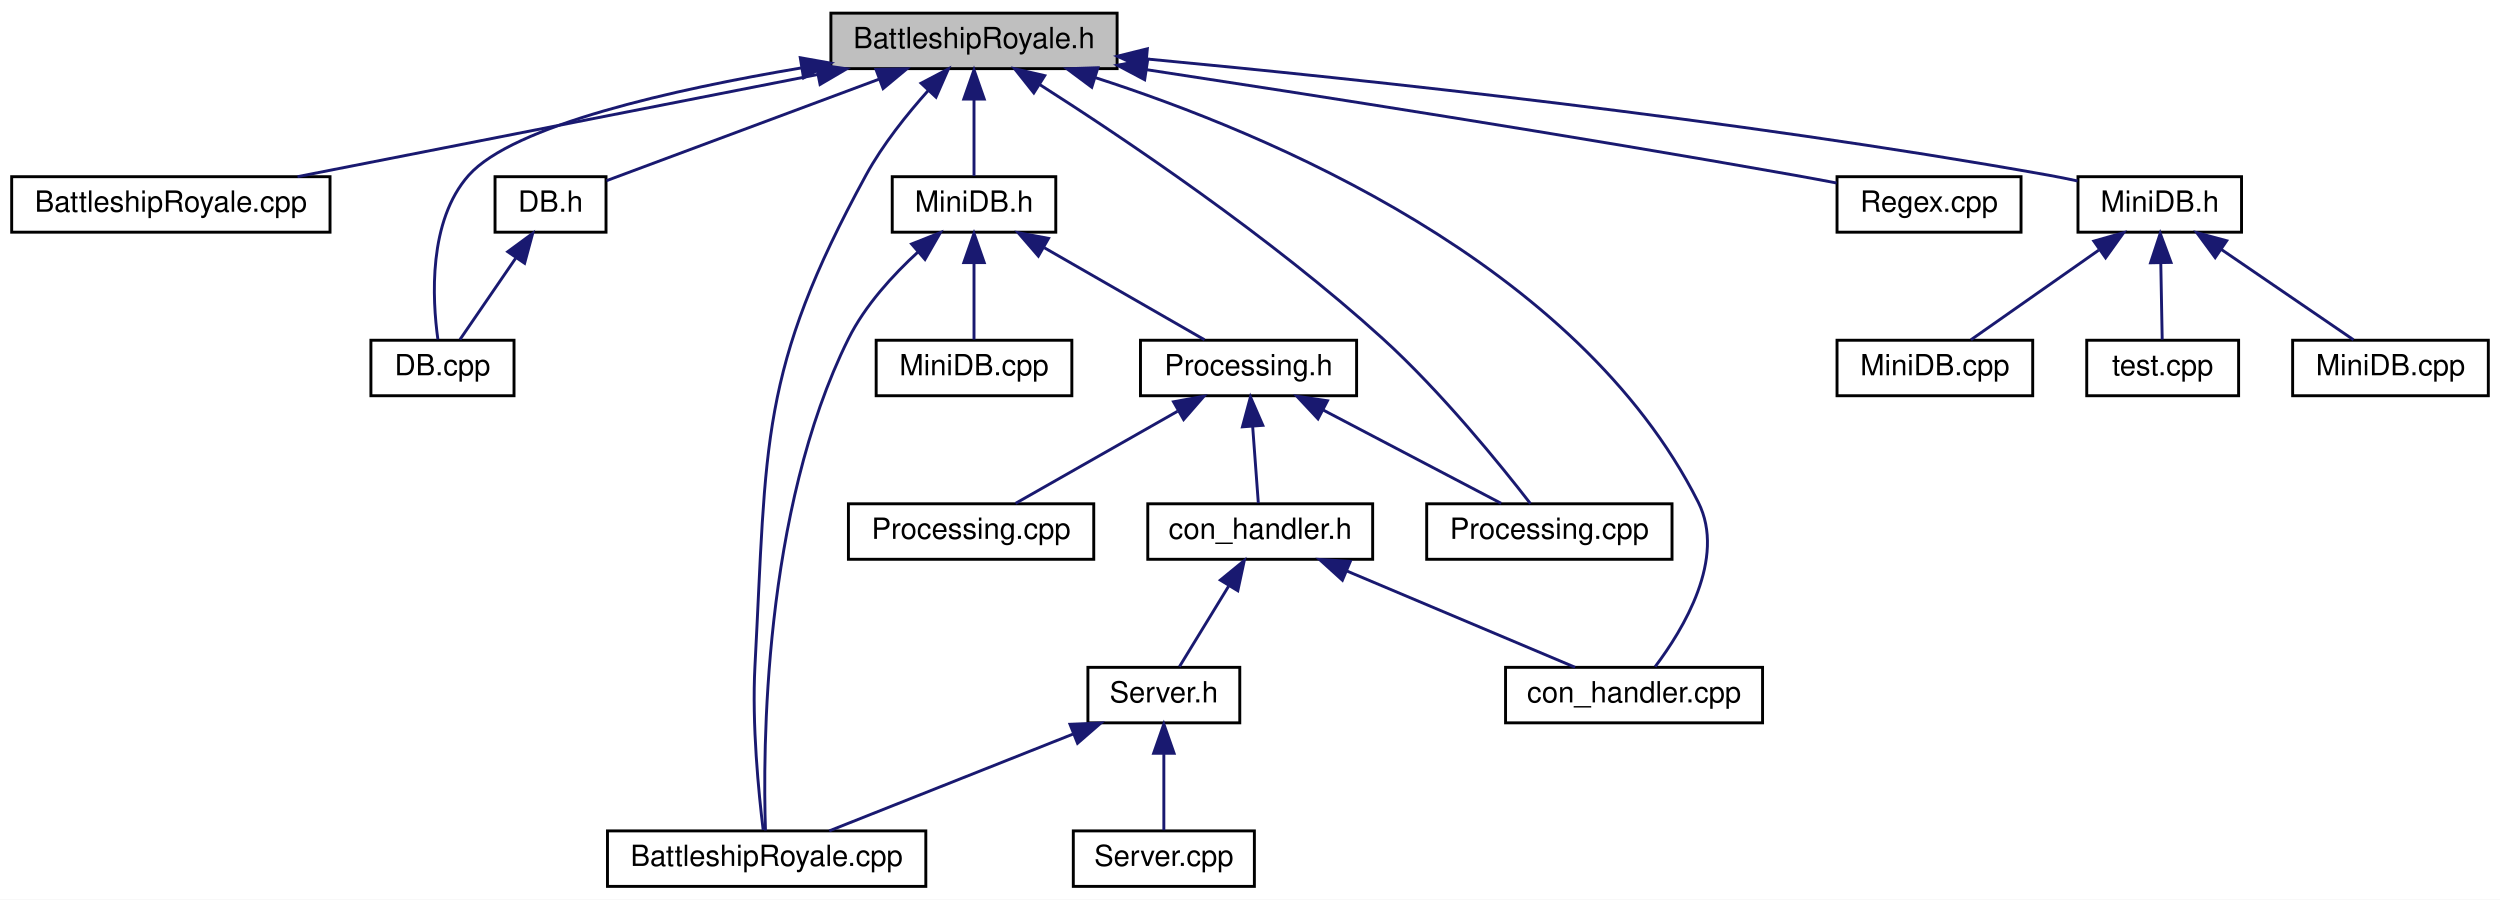
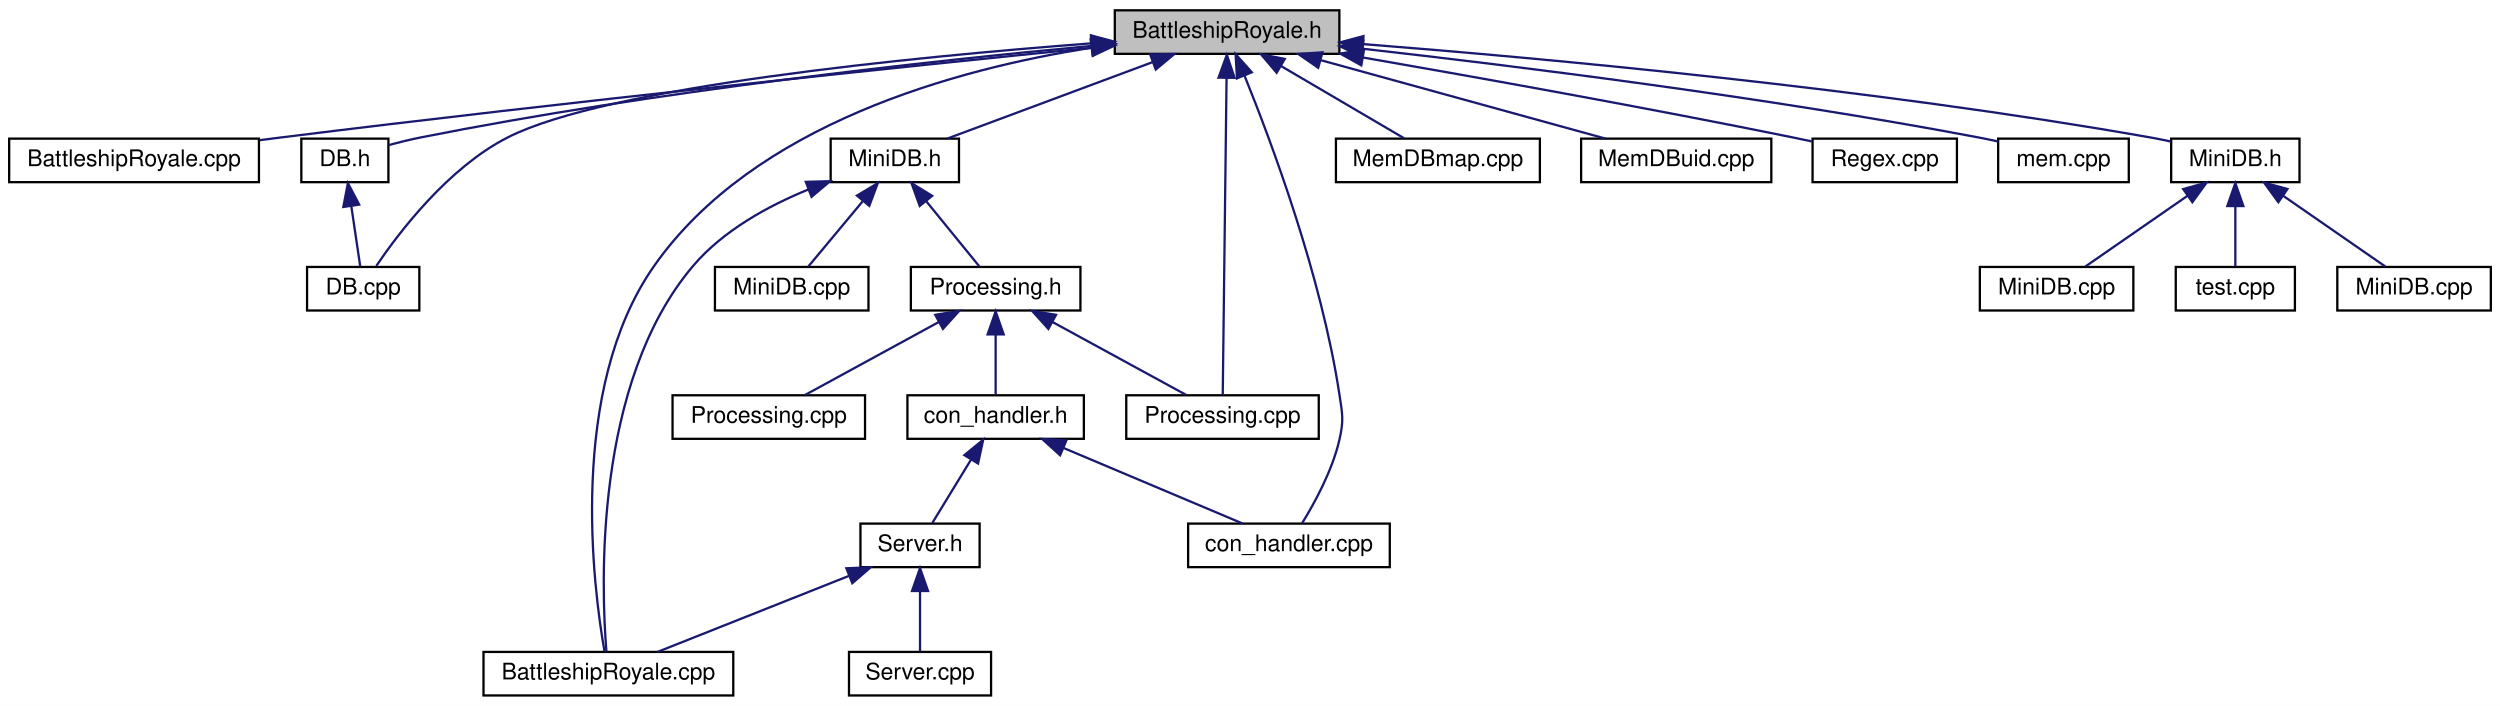
- <svg xmlns="http://www.w3.org/2000/svg" xmlns:xlink="http://www.w3.org/1999/xlink" width="856pt" height="308pt" viewBox="0.00 0.00 856.00 308.00">
+ <svg xmlns="http://www.w3.org/2000/svg" xmlns:xlink="http://www.w3.org/1999/xlink" width="1091pt" height="308pt" viewBox="0.00 0.00 1091.00 308.00">
  <g id="graph0" class="graph" transform="scale(1 1) rotate(0) translate(4 304)">
-     <polygon fill="white" stroke="none" points="-4,4 -4,-304 852,-304 852,4 -4,4" />
+     <polygon fill="white" stroke="none" points="-4,4 -4,-304 1087,-304 1087,4 -4,4" />
    <g id="node1" class="node">
      <g id="a_node1">
        <a xlink:title="Заголовочный файл с пространством имён, которое хранит в себе константы.">
-           <polygon fill="#bfbfbf" stroke="black" points="280.5,-280.5 280.5,-299.5 378.5,-299.5 378.5,-280.5 280.5,-280.5" />
-           <text text-anchor="middle" x="329.5" y="-287.5" font-family="Helvetica,sans-Serif" font-size="10.00">BattleshipRoyale.h</text>
+           <polygon fill="#bfbfbf" stroke="black" points="482.5,-280.5 482.5,-299.5 580.5,-299.5 580.5,-280.5 482.5,-280.5" />
+           <text text-anchor="middle" x="531.5" y="-287.5" font-family="Helvetica,sans-Serif" font-size="10.00">BattleshipRoyale.h</text>
        </a>
      </g>
    </g>
    <g id="node2" class="node">
      <g id="a_node2">
        <a xlink:href="client_2src_2_battleship_royale_8cpp.html" target="_top" xlink:title="Клиент">
          <polygon fill="white" stroke="black" points="0,-224.5 0,-243.5 109,-243.5 109,-224.5 0,-224.5" />
          <text text-anchor="middle" x="54.5" y="-231.5" font-family="Helvetica,sans-Serif" font-size="10.00">BattleshipRoyale.cpp</text>
        </a>
      </g>
    </g>
    <g id="edge1" class="edge">
-       <path fill="none" stroke="midnightblue" d="M275.892,-278.473C223.919,-268.268 146.062,-252.979 97.871,-243.516" />
-       <polygon fill="midnightblue" stroke="midnightblue" points="275.438,-281.951 285.925,-280.444 276.787,-275.082 275.438,-281.951" />
+       <path fill="none" stroke="midnightblue" d="M472.088,-283.114C391.788,-275.024 244.189,-259.681 118.5,-244 115.494,-243.625 112.41,-243.229 109.298,-242.82" />
+       <polygon fill="midnightblue" stroke="midnightblue" points="472.189,-286.642 482.489,-284.159 472.889,-279.677 472.189,-286.642" />
    </g>
    <g id="node3" class="node">
      <g id="a_node3">
        <a xlink:href="_d_b_8h.html" target="_top" xlink:title="Работа с базой данных">
-           <polygon fill="white" stroke="black" points="165.5,-224.5 165.5,-243.5 203.5,-243.5 203.5,-224.5 165.5,-224.5" />
-           <text text-anchor="middle" x="184.5" y="-231.5" font-family="Helvetica,sans-Serif" font-size="10.00">DB.h</text>
+           <polygon fill="white" stroke="black" points="127.5,-224.5 127.5,-243.5 165.5,-243.5 165.5,-224.5 127.5,-224.5" />
+           <text text-anchor="middle" x="146.5" y="-231.5" font-family="Helvetica,sans-Serif" font-size="10.00">DB.h</text>
        </a>
      </g>
    </g>
    <g id="edge2" class="edge">
-       <path fill="none" stroke="midnightblue" d="M296.928,-276.87C268.232,-266.183 227.407,-250.979 203.664,-242.137" />
-       <polygon fill="midnightblue" stroke="midnightblue" points="295.932,-280.233 306.524,-280.444 298.375,-273.674 295.932,-280.233" />
+       <path fill="none" stroke="midnightblue" d="M472.477,-283.984C402.223,-277.433 281.575,-264.341 179.5,-244 174.957,-243.095 170.119,-241.906 165.588,-240.69" />
+       <polygon fill="midnightblue" stroke="midnightblue" points="472.19,-287.473 482.468,-284.904 472.831,-280.502 472.19,-287.473" />
    </g>
    <g id="node4" class="node">
      <g id="a_node4">
        <a xlink:href="_d_b_8cpp.html" target="_top" xlink:title="Работа с базой данных">
-           <polygon fill="white" stroke="black" points="123,-168.5 123,-187.5 172,-187.5 172,-168.5 123,-168.5" />
-           <text text-anchor="middle" x="147.5" y="-175.5" font-family="Helvetica,sans-Serif" font-size="10.00">DB.cpp</text>
+           <polygon fill="white" stroke="black" points="130,-168.5 130,-187.5 179,-187.5 179,-168.5 130,-168.5" />
+           <text text-anchor="middle" x="154.5" y="-175.5" font-family="Helvetica,sans-Serif" font-size="10.00">DB.cpp</text>
        </a>
      </g>
    </g>
    <g id="edge4" class="edge">
-       <path fill="none" stroke="midnightblue" d="M270.404,-280.749C226.486,-273.359 171.664,-261.049 156.5,-244 142.569,-228.337 144.014,-201.611 145.929,-187.816" />
-       <polygon fill="midnightblue" stroke="midnightblue" points="270.012,-284.232 280.445,-282.387 271.138,-277.323 270.012,-284.232" />
+       <path fill="none" stroke="midnightblue" d="M472.084,-285.072C393.756,-279.117 260.811,-266.092 217.5,-244 191.461,-230.718 170.003,-202.423 160.215,-187.943" />
+       <polygon fill="midnightblue" stroke="midnightblue" points="472.058,-288.58 482.291,-285.832 472.578,-281.599 472.058,-288.58" />
    </g>
    <g id="node5" class="node">
      <g id="a_node5">
        <a xlink:href="server_2src_2_battleship_royale_8cpp.html" target="_top" xlink:title="Сервер">
-           <polygon fill="white" stroke="black" points="204,-0.5 204,-19.5 313,-19.5 313,-0.5 204,-0.5" />
-           <text text-anchor="middle" x="258.5" y="-7.5" font-family="Helvetica,sans-Serif" font-size="10.00">BattleshipRoyale.cpp</text>
+           <polygon fill="white" stroke="black" points="207,-0.5 207,-19.5 316,-19.5 316,-0.5 207,-0.5" />
+           <text text-anchor="middle" x="261.5" y="-7.5" font-family="Helvetica,sans-Serif" font-size="10.00">BattleshipRoyale.cpp</text>
        </a>
      </g>
    </g>
    <g id="edge5" class="edge">
-       <path fill="none" stroke="midnightblue" d="M313.913,-273.105C306.596,-264.943 298.242,-254.521 292.5,-244 255.827,-176.803 258.584,-152.444 254.5,-76 253.426,-55.904 255.78,-32.329 257.313,-19.829" />
-       <polygon fill="midnightblue" stroke="midnightblue" points="311.369,-275.509 320.75,-280.432 316.487,-270.733 311.369,-275.509" />
+       <path fill="none" stroke="midnightblue" d="M472.381,-283.186C413.244,-273.91 325,-249.916 281.5,-188 243.633,-134.103 254.934,-47.361 259.798,-19.742" />
+       <polygon fill="midnightblue" stroke="midnightblue" points="471.935,-286.658 482.338,-284.652 472.955,-279.732 471.935,-286.658" />
    </g>
    <g id="node6" class="node">
      <g id="a_node6">
        <a xlink:href="server_2src_2_mini_d_b_8h.html" target="_top" xlink:title="Облегчённый класс для работы с бд">
-           <polygon fill="white" stroke="black" points="301.5,-224.5 301.5,-243.5 357.5,-243.5 357.5,-224.5 301.5,-224.5" />
-           <text text-anchor="middle" x="329.5" y="-231.5" font-family="Helvetica,sans-Serif" font-size="10.00">MiniDB.h</text>
+           <polygon fill="white" stroke="black" points="358.5,-224.5 358.5,-243.5 414.5,-243.5 414.5,-224.5 358.5,-224.5" />
+           <text text-anchor="middle" x="386.5" y="-231.5" font-family="Helvetica,sans-Serif" font-size="10.00">MiniDB.h</text>
        </a>
      </g>
    </g>
    <g id="edge6" class="edge">
-       <path fill="none" stroke="midnightblue" d="M329.5,-269.805C329.5,-260.91 329.5,-250.78 329.5,-243.751" />
-       <polygon fill="midnightblue" stroke="midnightblue" points="326,-270.083 329.5,-280.083 333,-270.083 326,-270.083" />
+       <path fill="none" stroke="midnightblue" d="M499.025,-276.906C471.764,-266.754 433.508,-252.506 409.368,-243.516" />
+       <polygon fill="midnightblue" stroke="midnightblue" points="497.932,-280.233 508.524,-280.444 500.375,-273.674 497.932,-280.233" />
    </g>
    <g id="node12" class="node">
      <g id="a_node12">
        <a xlink:href="server_2src_2con__handler_8cpp.html" target="_top" xlink:title="handler">
-           <polygon fill="white" stroke="black" points="511.5,-56.5 511.5,-75.5 599.5,-75.5 599.5,-56.5 511.5,-56.5" />
-           <text text-anchor="middle" x="555.5" y="-63.5" font-family="Helvetica,sans-Serif" font-size="10.00">con_handler.cpp</text>
+           <polygon fill="white" stroke="black" points="514.5,-56.5 514.5,-75.5 602.5,-75.5 602.5,-56.5 514.5,-56.5" />
+           <text text-anchor="middle" x="558.5" y="-63.5" font-family="Helvetica,sans-Serif" font-size="10.00">con_handler.cpp</text>
        </a>
      </g>
    </g>
    <g id="edge17" class="edge">
-       <path fill="none" stroke="midnightblue" d="M371.11,-277.393C430.311,-258.306 536.243,-213.969 577.5,-132 587.141,-112.845 572.348,-88.492 562.715,-75.72" />
-       <polygon fill="midnightblue" stroke="midnightblue" points="369.824,-274.128 361.326,-280.455 371.915,-280.809 369.824,-274.128" />
+       <path fill="none" stroke="midnightblue" d="M539.155,-270.843C550.84,-242.037 572.603,-183.812 580.5,-132 581.839,-123.213 582.504,-120.66 580.5,-112 577.364,-98.444 569.554,-84.255 564.138,-75.519" />
+       <polygon fill="midnightblue" stroke="midnightblue" points="535.803,-269.79 535.219,-280.368 542.273,-272.462 535.803,-269.79" />
    </g>
    <g id="node13" class="node">
      <g id="a_node13">
        <a xlink:href="server_2src_2_processing_8cpp.html" target="_top" xlink:title="Обработка запросов">
-           <polygon fill="white" stroke="black" points="484.5,-112.5 484.5,-131.5 568.5,-131.5 568.5,-112.5 484.5,-112.5" />
-           <text text-anchor="middle" x="526.5" y="-119.5" font-family="Helvetica,sans-Serif" font-size="10.00">Processing.cpp</text>
-         </a>
-       </g>
-     </g>
-     <g id="edge18" class="edge">
-       <path fill="none" stroke="midnightblue" d="M351.885,-275.113C380.544,-256.841 431.083,-222.932 469.5,-188 489.711,-169.623 509.994,-144.523 520.031,-131.547" />
-       <polygon fill="midnightblue" stroke="midnightblue" points="349.978,-272.178 343.392,-280.477 353.716,-278.096 349.978,-272.178" />
+           <polygon fill="white" stroke="black" points="487.5,-112.5 487.5,-131.5 571.5,-131.5 571.5,-112.5 487.5,-112.5" />
+           <text text-anchor="middle" x="529.5" y="-119.5" font-family="Helvetica,sans-Serif" font-size="10.00">Processing.cpp</text>
+         </a>
+       </g>
+     </g>
+     <g id="edge20" class="edge">
+       <path fill="none" stroke="midnightblue" d="M531.27,-269.93C530.836,-233.92 529.912,-157.231 529.603,-131.568" />
+       <polygon fill="midnightblue" stroke="midnightblue" points="527.772,-270.118 531.392,-280.075 534.772,-270.034 527.772,-270.118" />
    </g>
    <g id="node15" class="node">
      <g id="a_node15">
-         <a xlink:href="server_2src_2_regex_8cpp.html" target="_top" xlink:title="Работа с регулярными выражениями">
-           <polygon fill="white" stroke="black" points="625,-224.5 625,-243.5 688,-243.5 688,-224.5 625,-224.5" />
-           <text text-anchor="middle" x="656.5" y="-231.5" font-family="Helvetica,sans-Serif" font-size="10.00">Regex.cpp</text>
-         </a>
-       </g>
-     </g>
-     <g id="edge19" class="edge">
-       <path fill="none" stroke="midnightblue" d="M388.474,-280.16C445.401,-271.484 533.982,-257.608 610.5,-244 615.147,-243.174 620.049,-242.26 624.853,-241.34" />
-       <polygon fill="midnightblue" stroke="midnightblue" points="387.932,-276.702 378.571,-281.665 388.984,-283.622 387.932,-276.702" />
+         <a xlink:href="_mem_d_bmap_8cpp.html" target="_top" xlink:title="Облегчённый класс для работы с бд в памяти">
+           <polygon fill="white" stroke="black" points="579,-224.5 579,-243.5 668,-243.5 668,-224.5 579,-224.5" />
+           <text text-anchor="middle" x="623.5" y="-231.5" font-family="Helvetica,sans-Serif" font-size="10.00">MemDBmap.cpp</text>
+         </a>
+       </g>
+     </g>
+     <g id="edge18" class="edge">
+       <path fill="none" stroke="midnightblue" d="M555.05,-275.177C571.979,-265.241 594.283,-252.149 608.755,-243.655" />
+       <polygon fill="midnightblue" stroke="midnightblue" points="553.134,-272.243 546.281,-280.324 556.677,-278.28 553.134,-272.243" />
    </g>
    <g id="node16" class="node">
      <g id="a_node16">
+         <a xlink:href="_mem_d_buid_8cpp.html" target="_top" xlink:title="Облегчённый класс для работы с бд в памяти">
+           <polygon fill="white" stroke="black" points="686,-224.5 686,-243.5 769,-243.5 769,-224.5 686,-224.5" />
+           <text text-anchor="middle" x="727.5" y="-231.5" font-family="Helvetica,sans-Serif" font-size="10.00">MemDBuid.cpp</text>
+         </a>
+       </g>
+     </g>
+     <g id="edge19" class="edge">
+       <path fill="none" stroke="midnightblue" d="M572.52,-277.699C609.511,-267.507 663.1,-252.743 696.589,-243.516" />
+       <polygon fill="midnightblue" stroke="midnightblue" points="571.268,-274.413 562.557,-280.444 573.127,-281.162 571.268,-274.413" />
+     </g>
+     <g id="node17" class="node">
+       <g id="a_node17">
+         <a xlink:href="server_2src_2_regex_8cpp.html" target="_top" xlink:title="Работа с регулярными выражениями">
+           <polygon fill="white" stroke="black" points="787,-224.5 787,-243.5 850,-243.5 850,-224.5 787,-224.5" />
+           <text text-anchor="middle" x="818.5" y="-231.5" font-family="Helvetica,sans-Serif" font-size="10.00">Regex.cpp</text>
+         </a>
+       </g>
+     </g>
+     <g id="edge21" class="edge">
+       <path fill="none" stroke="midnightblue" d="M590.834,-278.895C640.95,-270.192 714.565,-257.011 778.5,-244 781.151,-243.461 783.896,-242.883 786.649,-242.291" />
+       <polygon fill="midnightblue" stroke="midnightblue" points="590.078,-275.474 580.822,-280.629 591.272,-282.371 590.078,-275.474" />
+     </g>
+     <g id="node18" class="node">
+       <g id="a_node18">
+         <a xlink:href="mem_8cpp.html" target="_top" xlink:title=" ">
+           <polygon fill="white" stroke="black" points="868,-224.5 868,-243.5 925,-243.5 925,-224.5 868,-224.5" />
+           <text text-anchor="middle" x="896.5" y="-231.5" font-family="Helvetica,sans-Serif" font-size="10.00">mem.cpp</text>
+         </a>
+       </g>
+     </g>
+     <g id="edge22" class="edge">
+       <path fill="none" stroke="midnightblue" d="M590.854,-282.707C656.782,-275.287 766.231,-261.694 859.5,-244 862.228,-243.482 865.057,-242.893 867.88,-242.268" />
+       <polygon fill="midnightblue" stroke="midnightblue" points="590.206,-279.257 580.655,-283.844 590.982,-286.214 590.206,-279.257" />
+     </g>
+     <g id="node19" class="node">
+       <g id="a_node19">
        <a xlink:href="testing_2minidb_2_mini_d_b_8h.html" target="_top" xlink:title="Облегчённый класс для работы с бд">
-           <polygon fill="white" stroke="black" points="707.5,-224.5 707.5,-243.5 763.5,-243.5 763.5,-224.5 707.5,-224.5" />
-           <text text-anchor="middle" x="735.5" y="-231.5" font-family="Helvetica,sans-Serif" font-size="10.00">MiniDB.h</text>
-         </a>
-       </g>
-     </g>
-     <g id="edge20" class="edge">
-       <path fill="none" stroke="midnightblue" d="M388.937,-283.778C461.943,-276.894 589.406,-263.348 697.5,-244 700.703,-243.427 704.041,-242.752 707.351,-242.034" />
-       <polygon fill="midnightblue" stroke="midnightblue" points="388.202,-280.331 378.57,-284.745 388.852,-287.301 388.202,-280.331" />
+           <polygon fill="white" stroke="black" points="943.5,-224.5 943.5,-243.5 999.5,-243.5 999.5,-224.5 943.5,-224.5" />
+           <text text-anchor="middle" x="971.5" y="-231.5" font-family="Helvetica,sans-Serif" font-size="10.00">MiniDB.h</text>
+         </a>
+       </g>
+     </g>
+     <g id="edge23" class="edge">
+       <path fill="none" stroke="midnightblue" d="M591.031,-284.738C669.966,-278.544 813.416,-265.397 934.5,-244 937.364,-243.494 940.337,-242.896 943.297,-242.252" />
+       <polygon fill="midnightblue" stroke="midnightblue" points="590.497,-281.269 580.797,-285.531 591.037,-288.248 590.497,-281.269" />
    </g>
    <g id="edge3" class="edge">
-       <path fill="none" stroke="midnightblue" d="M172.554,-215.566C166.188,-206.275 158.633,-195.248 153.496,-187.751" />
-       <polygon fill="midnightblue" stroke="midnightblue" points="169.851,-217.812 178.39,-224.083 175.625,-213.855 169.851,-217.812" />
+       <path fill="none" stroke="midnightblue" d="M149.3,-214.101C150.628,-205.136 152.151,-194.858 153.204,-187.751" />
+       <polygon fill="midnightblue" stroke="midnightblue" points="145.824,-213.678 147.821,-224.083 152.749,-214.704 145.824,-213.678" />
    </g>
    <g id="edge7" class="edge">
-       <path fill="none" stroke="midnightblue" d="M310.41,-217.805C301.736,-209.856 292.168,-199.411 286.5,-188 257.159,-128.93 257.212,-46.31 258.097,-19.654" />
-       <polygon fill="midnightblue" stroke="midnightblue" points="308.134,-220.464 317.986,-224.359 312.713,-215.17 308.134,-220.464" />
+       <path fill="none" stroke="midnightblue" d="M348.842,-221.34C331.378,-214.216 311.628,-203.443 298.5,-188 254.987,-136.814 258.367,-47.519 260.647,-19.596" />
+       <polygon fill="midnightblue" stroke="midnightblue" points="347.663,-224.636 358.254,-224.929 350.157,-218.095 347.663,-224.636" />
    </g>
    <g id="node7" class="node">
      <g id="a_node7">
        <a xlink:href="_processing_8h.html" target="_top" xlink:title="Обработка запросов">
-           <polygon fill="white" stroke="black" points="386.5,-168.5 386.5,-187.5 460.5,-187.5 460.5,-168.5 386.5,-168.5" />
-           <text text-anchor="middle" x="423.5" y="-175.5" font-family="Helvetica,sans-Serif" font-size="10.00">Processing.h</text>
+           <polygon fill="white" stroke="black" points="393.5,-168.5 393.5,-187.5 467.5,-187.5 467.5,-168.5 393.5,-168.5" />
+           <text text-anchor="middle" x="430.5" y="-175.5" font-family="Helvetica,sans-Serif" font-size="10.00">Processing.h</text>
        </a>
      </g>
    </g>
    <g id="edge8" class="edge">
-       <path fill="none" stroke="midnightblue" d="M353.562,-219.177C370.859,-209.241 393.648,-196.149 408.435,-187.655" />
-       <polygon fill="midnightblue" stroke="midnightblue" points="351.53,-216.308 344.603,-224.324 355.017,-222.378 351.53,-216.308" />
+       <path fill="none" stroke="midnightblue" d="M400.235,-216.144C407.901,-206.736 417.133,-195.405 423.369,-187.751" />
+       <polygon fill="midnightblue" stroke="midnightblue" points="397.369,-214.12 393.766,-224.083 402.796,-218.541 397.369,-214.12" />
    </g>
    <g id="node14" class="node">
      <g id="a_node14">
        <a xlink:href="server_2src_2_mini_d_b_8cpp.html" target="_top" xlink:title="Облегчённый класс для работы с бд">
-           <polygon fill="white" stroke="black" points="296,-168.5 296,-187.5 363,-187.5 363,-168.5 296,-168.5" />
-           <text text-anchor="middle" x="329.5" y="-175.5" font-family="Helvetica,sans-Serif" font-size="10.00">MiniDB.cpp</text>
+           <polygon fill="white" stroke="black" points="308,-168.5 308,-187.5 375,-187.5 375,-168.5 308,-168.5" />
+           <text text-anchor="middle" x="341.5" y="-175.5" font-family="Helvetica,sans-Serif" font-size="10.00">MiniDB.cpp</text>
        </a>
      </g>
    </g>
    <g id="edge16" class="edge">
-       <path fill="none" stroke="midnightblue" d="M329.5,-213.805C329.5,-204.91 329.5,-194.78 329.5,-187.751" />
-       <polygon fill="midnightblue" stroke="midnightblue" points="326,-214.083 329.5,-224.083 333,-214.083 326,-214.083" />
+       <path fill="none" stroke="midnightblue" d="M372.453,-216.144C364.613,-206.736 355.171,-195.405 348.793,-187.751" />
+       <polygon fill="midnightblue" stroke="midnightblue" points="369.979,-218.641 379.069,-224.083 375.356,-214.16 369.979,-218.641" />
    </g>
    <g id="node8" class="node">
      <g id="a_node8">
        <a xlink:href="examples_2_processing_8cpp.html" target="_top" xlink:title=" ">
-           <polygon fill="white" stroke="black" points="286.5,-112.5 286.5,-131.5 370.5,-131.5 370.5,-112.5 286.5,-112.5" />
-           <text text-anchor="middle" x="328.5" y="-119.5" font-family="Helvetica,sans-Serif" font-size="10.00">Processing.cpp</text>
+           <polygon fill="white" stroke="black" points="289.5,-112.5 289.5,-131.5 373.5,-131.5 373.5,-112.5 289.5,-112.5" />
+           <text text-anchor="middle" x="331.5" y="-119.5" font-family="Helvetica,sans-Serif" font-size="10.00">Processing.cpp</text>
        </a>
      </g>
    </g>
    <g id="edge9" class="edge">
-       <path fill="none" stroke="midnightblue" d="M399.182,-163.177C381.701,-153.241 358.67,-140.149 343.726,-131.655" />
-       <polygon fill="midnightblue" stroke="midnightblue" points="397.813,-166.425 408.237,-168.324 401.273,-160.339 397.813,-166.425" />
+       <path fill="none" stroke="midnightblue" d="M405.663,-163.453C387.386,-153.483 363.084,-140.228 347.367,-131.655" />
+       <polygon fill="midnightblue" stroke="midnightblue" points="404.139,-166.608 414.594,-168.324 407.491,-160.463 404.139,-166.608" />
    </g>
    <g id="node9" class="node">
      <g id="a_node9">
        <a xlink:href="server_2src_2con__handler_8h.html" target="_top" xlink:title="handler">
-           <polygon fill="white" stroke="black" points="389,-112.5 389,-131.5 466,-131.5 466,-112.5 389,-112.5" />
-           <text text-anchor="middle" x="427.5" y="-119.5" font-family="Helvetica,sans-Serif" font-size="10.00">con_handler.h</text>
+           <polygon fill="white" stroke="black" points="392,-112.5 392,-131.5 469,-131.5 469,-112.5 392,-112.5" />
+           <text text-anchor="middle" x="430.5" y="-119.5" font-family="Helvetica,sans-Serif" font-size="10.00">con_handler.h</text>
        </a>
      </g>
    </g>
    <g id="edge10" class="edge">
-       <path fill="none" stroke="midnightblue" d="M424.9,-158.101C425.564,-149.136 426.325,-138.858 426.852,-131.751" />
-       <polygon fill="midnightblue" stroke="midnightblue" points="421.409,-157.852 424.161,-168.083 428.39,-158.369 421.409,-157.852" />
+       <path fill="none" stroke="midnightblue" d="M430.5,-157.805C430.5,-148.91 430.5,-138.78 430.5,-131.751" />
+       <polygon fill="midnightblue" stroke="midnightblue" points="427,-158.083 430.5,-168.083 434,-158.083 427,-158.083" />
    </g>
    <g id="edge15" class="edge">
-       <path fill="none" stroke="midnightblue" d="M449.079,-163.59C468.123,-153.605 493.564,-140.267 509.992,-131.655" />
-       <polygon fill="midnightblue" stroke="midnightblue" points="447.28,-160.581 440.049,-168.324 450.531,-166.78 447.28,-160.581" />
+       <path fill="none" stroke="midnightblue" d="M455.337,-163.453C473.614,-153.483 497.916,-140.228 513.633,-131.655" />
+       <polygon fill="midnightblue" stroke="midnightblue" points="453.509,-160.463 446.406,-168.324 456.861,-166.608 453.509,-160.463" />
    </g>
    <g id="node10" class="node">
      <g id="a_node10">
        <a xlink:href="server_2src_2_server_8h.html" target="_top" xlink:title="Асинхронный сервер написанный на boost asio.">
-           <polygon fill="white" stroke="black" points="368.5,-56.5 368.5,-75.5 420.5,-75.5 420.5,-56.5 368.5,-56.5" />
-           <text text-anchor="middle" x="394.5" y="-63.5" font-family="Helvetica,sans-Serif" font-size="10.00">Server.h</text>
+           <polygon fill="white" stroke="black" points="371.5,-56.5 371.5,-75.5 423.5,-75.5 423.5,-56.5 371.5,-56.5" />
+           <text text-anchor="middle" x="397.5" y="-63.5" font-family="Helvetica,sans-Serif" font-size="10.00">Server.h</text>
        </a>
      </g>
    </g>
    <g id="edge11" class="edge">
-       <path fill="none" stroke="midnightblue" d="M416.668,-103.275C411.028,-94.045 404.382,-83.17 399.848,-75.751" />
-       <polygon fill="midnightblue" stroke="midnightblue" points="413.85,-105.375 422.051,-112.083 419.823,-101.725 413.85,-105.375" />
+       <path fill="none" stroke="midnightblue" d="M419.668,-103.275C414.028,-94.045 407.382,-83.17 402.848,-75.751" />
+       <polygon fill="midnightblue" stroke="midnightblue" points="416.85,-105.375 425.051,-112.083 422.823,-101.725 416.85,-105.375" />
    </g>
    <g id="edge14" class="edge">
-       <path fill="none" stroke="midnightblue" d="M457.123,-108.503C481.119,-98.379 514.284,-84.388 535.313,-75.516" />
-       <polygon fill="midnightblue" stroke="midnightblue" points="455.635,-105.332 447.782,-112.444 458.356,-111.781 455.635,-105.332" />
+       <path fill="none" stroke="midnightblue" d="M460.123,-108.503C484.119,-98.379 517.284,-84.388 538.313,-75.516" />
+       <polygon fill="midnightblue" stroke="midnightblue" points="458.635,-105.332 450.782,-112.444 461.356,-111.781 458.635,-105.332" />
    </g>
    <g id="edge12" class="edge">
-       <path fill="none" stroke="midnightblue" d="M363.365,-52.638C337.843,-42.504 302.391,-28.427 279.949,-19.516" />
-       <polygon fill="midnightblue" stroke="midnightblue" points="362.365,-56.006 372.95,-56.444 364.948,-49.5 362.365,-56.006" />
+       <path fill="none" stroke="midnightblue" d="M366.365,-52.638C340.843,-42.504 305.391,-28.427 282.949,-19.516" />
+       <polygon fill="midnightblue" stroke="midnightblue" points="365.365,-56.006 375.95,-56.444 367.948,-49.5 365.365,-56.006" />
    </g>
    <g id="node11" class="node">
      <g id="a_node11">
        <a xlink:href="server_2src_2_server_8cpp.html" target="_top" xlink:title="Асинхронный сервер написанный на boost asio.">
-           <polygon fill="white" stroke="black" points="363.5,-0.5 363.5,-19.5 425.5,-19.5 425.5,-0.5 363.5,-0.5" />
-           <text text-anchor="middle" x="394.5" y="-7.5" font-family="Helvetica,sans-Serif" font-size="10.00">Server.cpp</text>
+           <polygon fill="white" stroke="black" points="366.5,-0.5 366.5,-19.5 428.5,-19.5 428.5,-0.5 366.5,-0.5" />
+           <text text-anchor="middle" x="397.5" y="-7.5" font-family="Helvetica,sans-Serif" font-size="10.00">Server.cpp</text>
        </a>
      </g>
    </g>
    <g id="edge13" class="edge">
-       <path fill="none" stroke="midnightblue" d="M394.5,-45.804C394.5,-36.91 394.5,-26.78 394.5,-19.751" />
-       <polygon fill="midnightblue" stroke="midnightblue" points="391,-46.083 394.5,-56.083 398,-46.083 391,-46.083" />
-     </g>
-     <g id="node17" class="node">
-       <g id="a_node17">
+       <path fill="none" stroke="midnightblue" d="M397.5,-45.804C397.5,-36.91 397.5,-26.78 397.5,-19.751" />
+       <polygon fill="midnightblue" stroke="midnightblue" points="394,-46.083 397.5,-56.083 401,-46.083 394,-46.083" />
+     </g>
+     <g id="node20" class="node">
+       <g id="a_node20">
        <a xlink:href="examples_2_mini_d_b_8cpp.html" target="_top" xlink:title=" ">
-           <polygon fill="white" stroke="black" points="781,-168.5 781,-187.5 848,-187.5 848,-168.5 781,-168.5" />
-           <text text-anchor="middle" x="814.5" y="-175.5" font-family="Helvetica,sans-Serif" font-size="10.00">MiniDB.cpp</text>
-         </a>
-       </g>
-     </g>
-     <g id="edge21" class="edge">
-       <path fill="none" stroke="midnightblue" d="M756.534,-218.622C770.966,-208.757 789.641,-195.992 801.839,-187.655" />
-       <polygon fill="midnightblue" stroke="midnightblue" points="754.473,-215.791 748.193,-224.324 758.423,-221.57 754.473,-215.791" />
-     </g>
-     <g id="node18" class="node">
-       <g id="a_node18">
+           <polygon fill="white" stroke="black" points="1016,-168.5 1016,-187.5 1083,-187.5 1083,-168.5 1016,-168.5" />
+           <text text-anchor="middle" x="1049.5" y="-175.5" font-family="Helvetica,sans-Serif" font-size="10.00">MiniDB.cpp</text>
+         </a>
+       </g>
+     </g>
+     <g id="edge24" class="edge">
+       <path fill="none" stroke="midnightblue" d="M992.268,-218.622C1006.52,-208.757 1024.96,-195.992 1037,-187.655" />
+       <polygon fill="midnightblue" stroke="midnightblue" points="990.262,-215.754 984.032,-224.324 994.246,-221.51 990.262,-215.754" />
+     </g>
+     <g id="node21" class="node">
+       <g id="a_node21">
        <a xlink:href="testing_2minidb_2_mini_d_b_8cpp.html" target="_top" xlink:title="Облегчённый класс для работы с бд">
-           <polygon fill="white" stroke="black" points="625,-168.5 625,-187.5 692,-187.5 692,-168.5 625,-168.5" />
-           <text text-anchor="middle" x="658.5" y="-175.5" font-family="Helvetica,sans-Serif" font-size="10.00">MiniDB.cpp</text>
-         </a>
-       </g>
-     </g>
-     <g id="edge22" class="edge">
-       <path fill="none" stroke="midnightblue" d="M714.599,-218.342C700.589,-208.517 682.617,-195.913 670.841,-187.655" />
-       <polygon fill="midnightblue" stroke="midnightblue" points="712.932,-221.448 723.129,-224.324 716.951,-215.717 712.932,-221.448" />
-     </g>
-     <g id="node19" class="node">
-       <g id="a_node19">
+           <polygon fill="white" stroke="black" points="860,-168.5 860,-187.5 927,-187.5 927,-168.5 860,-168.5" />
+           <text text-anchor="middle" x="893.5" y="-175.5" font-family="Helvetica,sans-Serif" font-size="10.00">MiniDB.cpp</text>
+         </a>
+       </g>
+     </g>
+     <g id="edge25" class="edge">
+       <path fill="none" stroke="midnightblue" d="M950.732,-218.622C936.483,-208.757 918.044,-195.992 906.001,-187.655" />
+       <polygon fill="midnightblue" stroke="midnightblue" points="948.754,-221.51 958.968,-224.324 952.738,-215.754 948.754,-221.51" />
+     </g>
+     <g id="node22" class="node">
+       <g id="a_node22">
        <a xlink:href="test_8cpp.html" target="_top" xlink:title=" ">
-           <polygon fill="white" stroke="black" points="710.5,-168.5 710.5,-187.5 762.5,-187.5 762.5,-168.5 710.5,-168.5" />
-           <text text-anchor="middle" x="736.5" y="-175.5" font-family="Helvetica,sans-Serif" font-size="10.00">test.cpp</text>
-         </a>
-       </g>
-     </g>
-     <g id="edge23" class="edge">
-       <path fill="none" stroke="midnightblue" d="M735.855,-213.805C736.02,-204.91 736.208,-194.78 736.338,-187.751" />
-       <polygon fill="midnightblue" stroke="midnightblue" points="732.351,-214.02 735.665,-224.083 739.35,-214.15 732.351,-214.02" />
+           <polygon fill="white" stroke="black" points="945.5,-168.5 945.5,-187.5 997.5,-187.5 997.5,-168.5 945.5,-168.5" />
+           <text text-anchor="middle" x="971.5" y="-175.5" font-family="Helvetica,sans-Serif" font-size="10.00">test.cpp</text>
+         </a>
+       </g>
+     </g>
+     <g id="edge26" class="edge">
+       <path fill="none" stroke="midnightblue" d="M971.5,-213.805C971.5,-204.91 971.5,-194.78 971.5,-187.751" />
+       <polygon fill="midnightblue" stroke="midnightblue" points="968,-214.083 971.5,-224.083 975,-214.083 968,-214.083" />
    </g>
  </g>
</svg>
